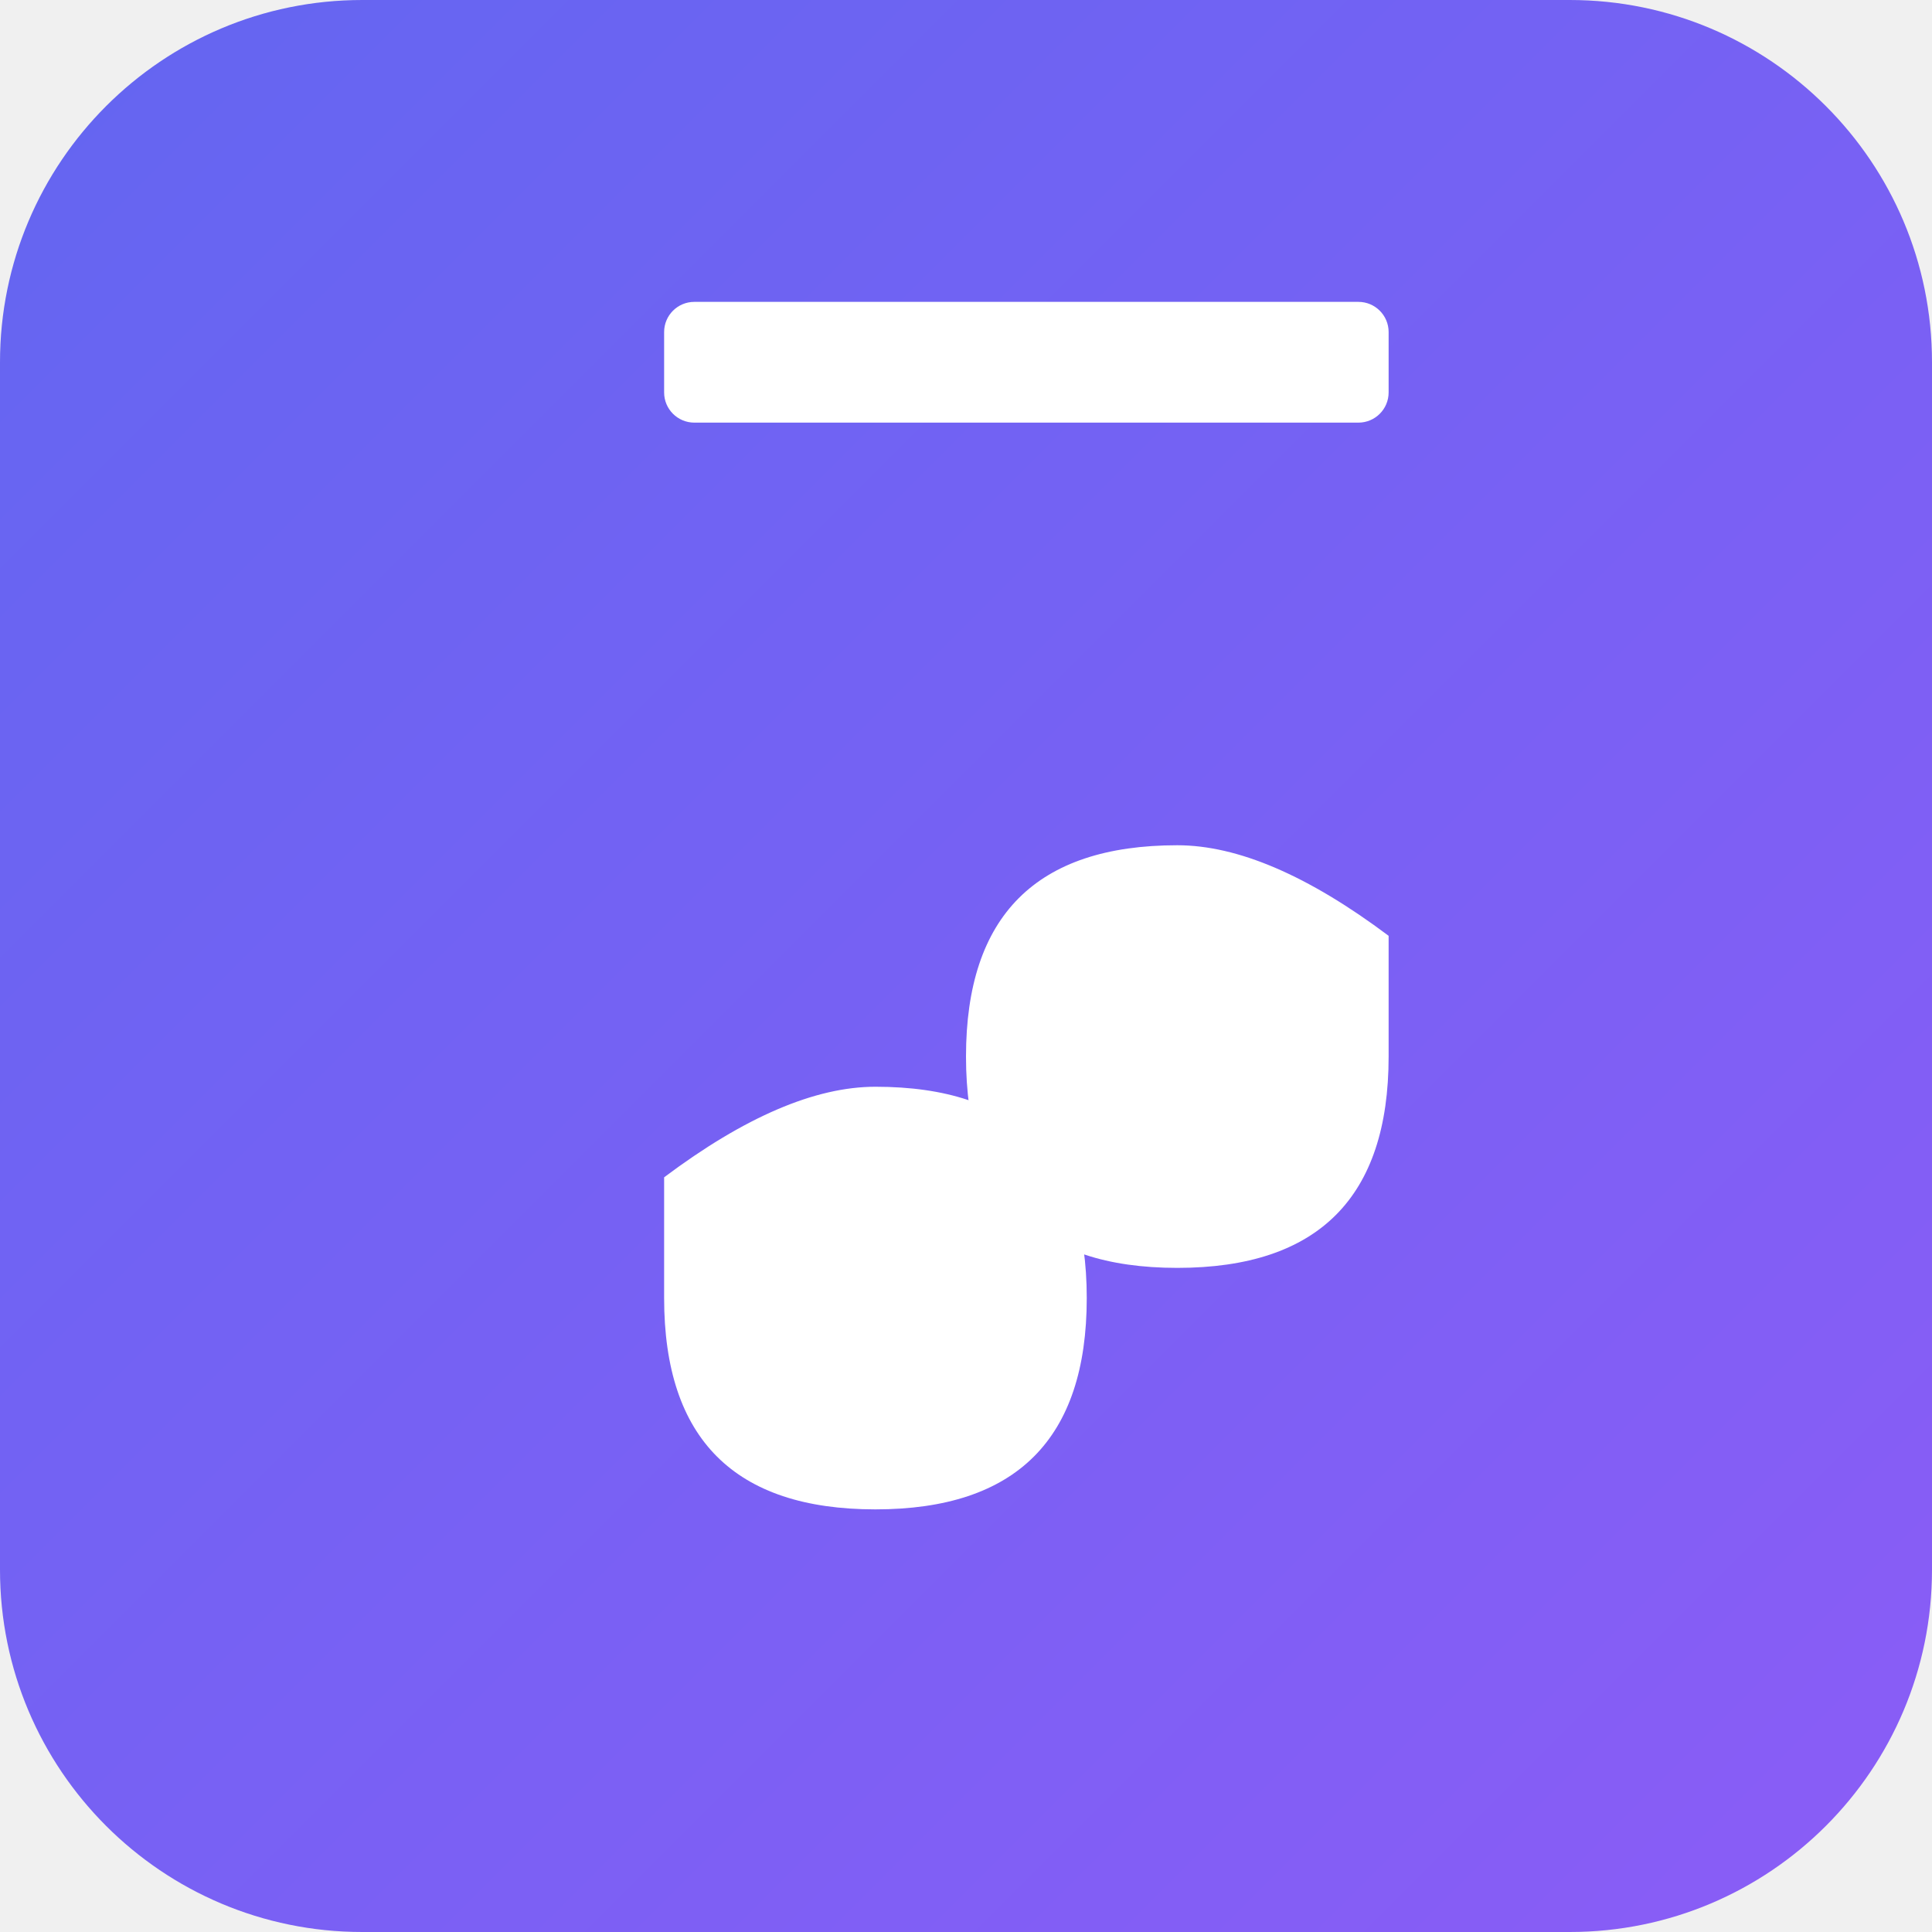
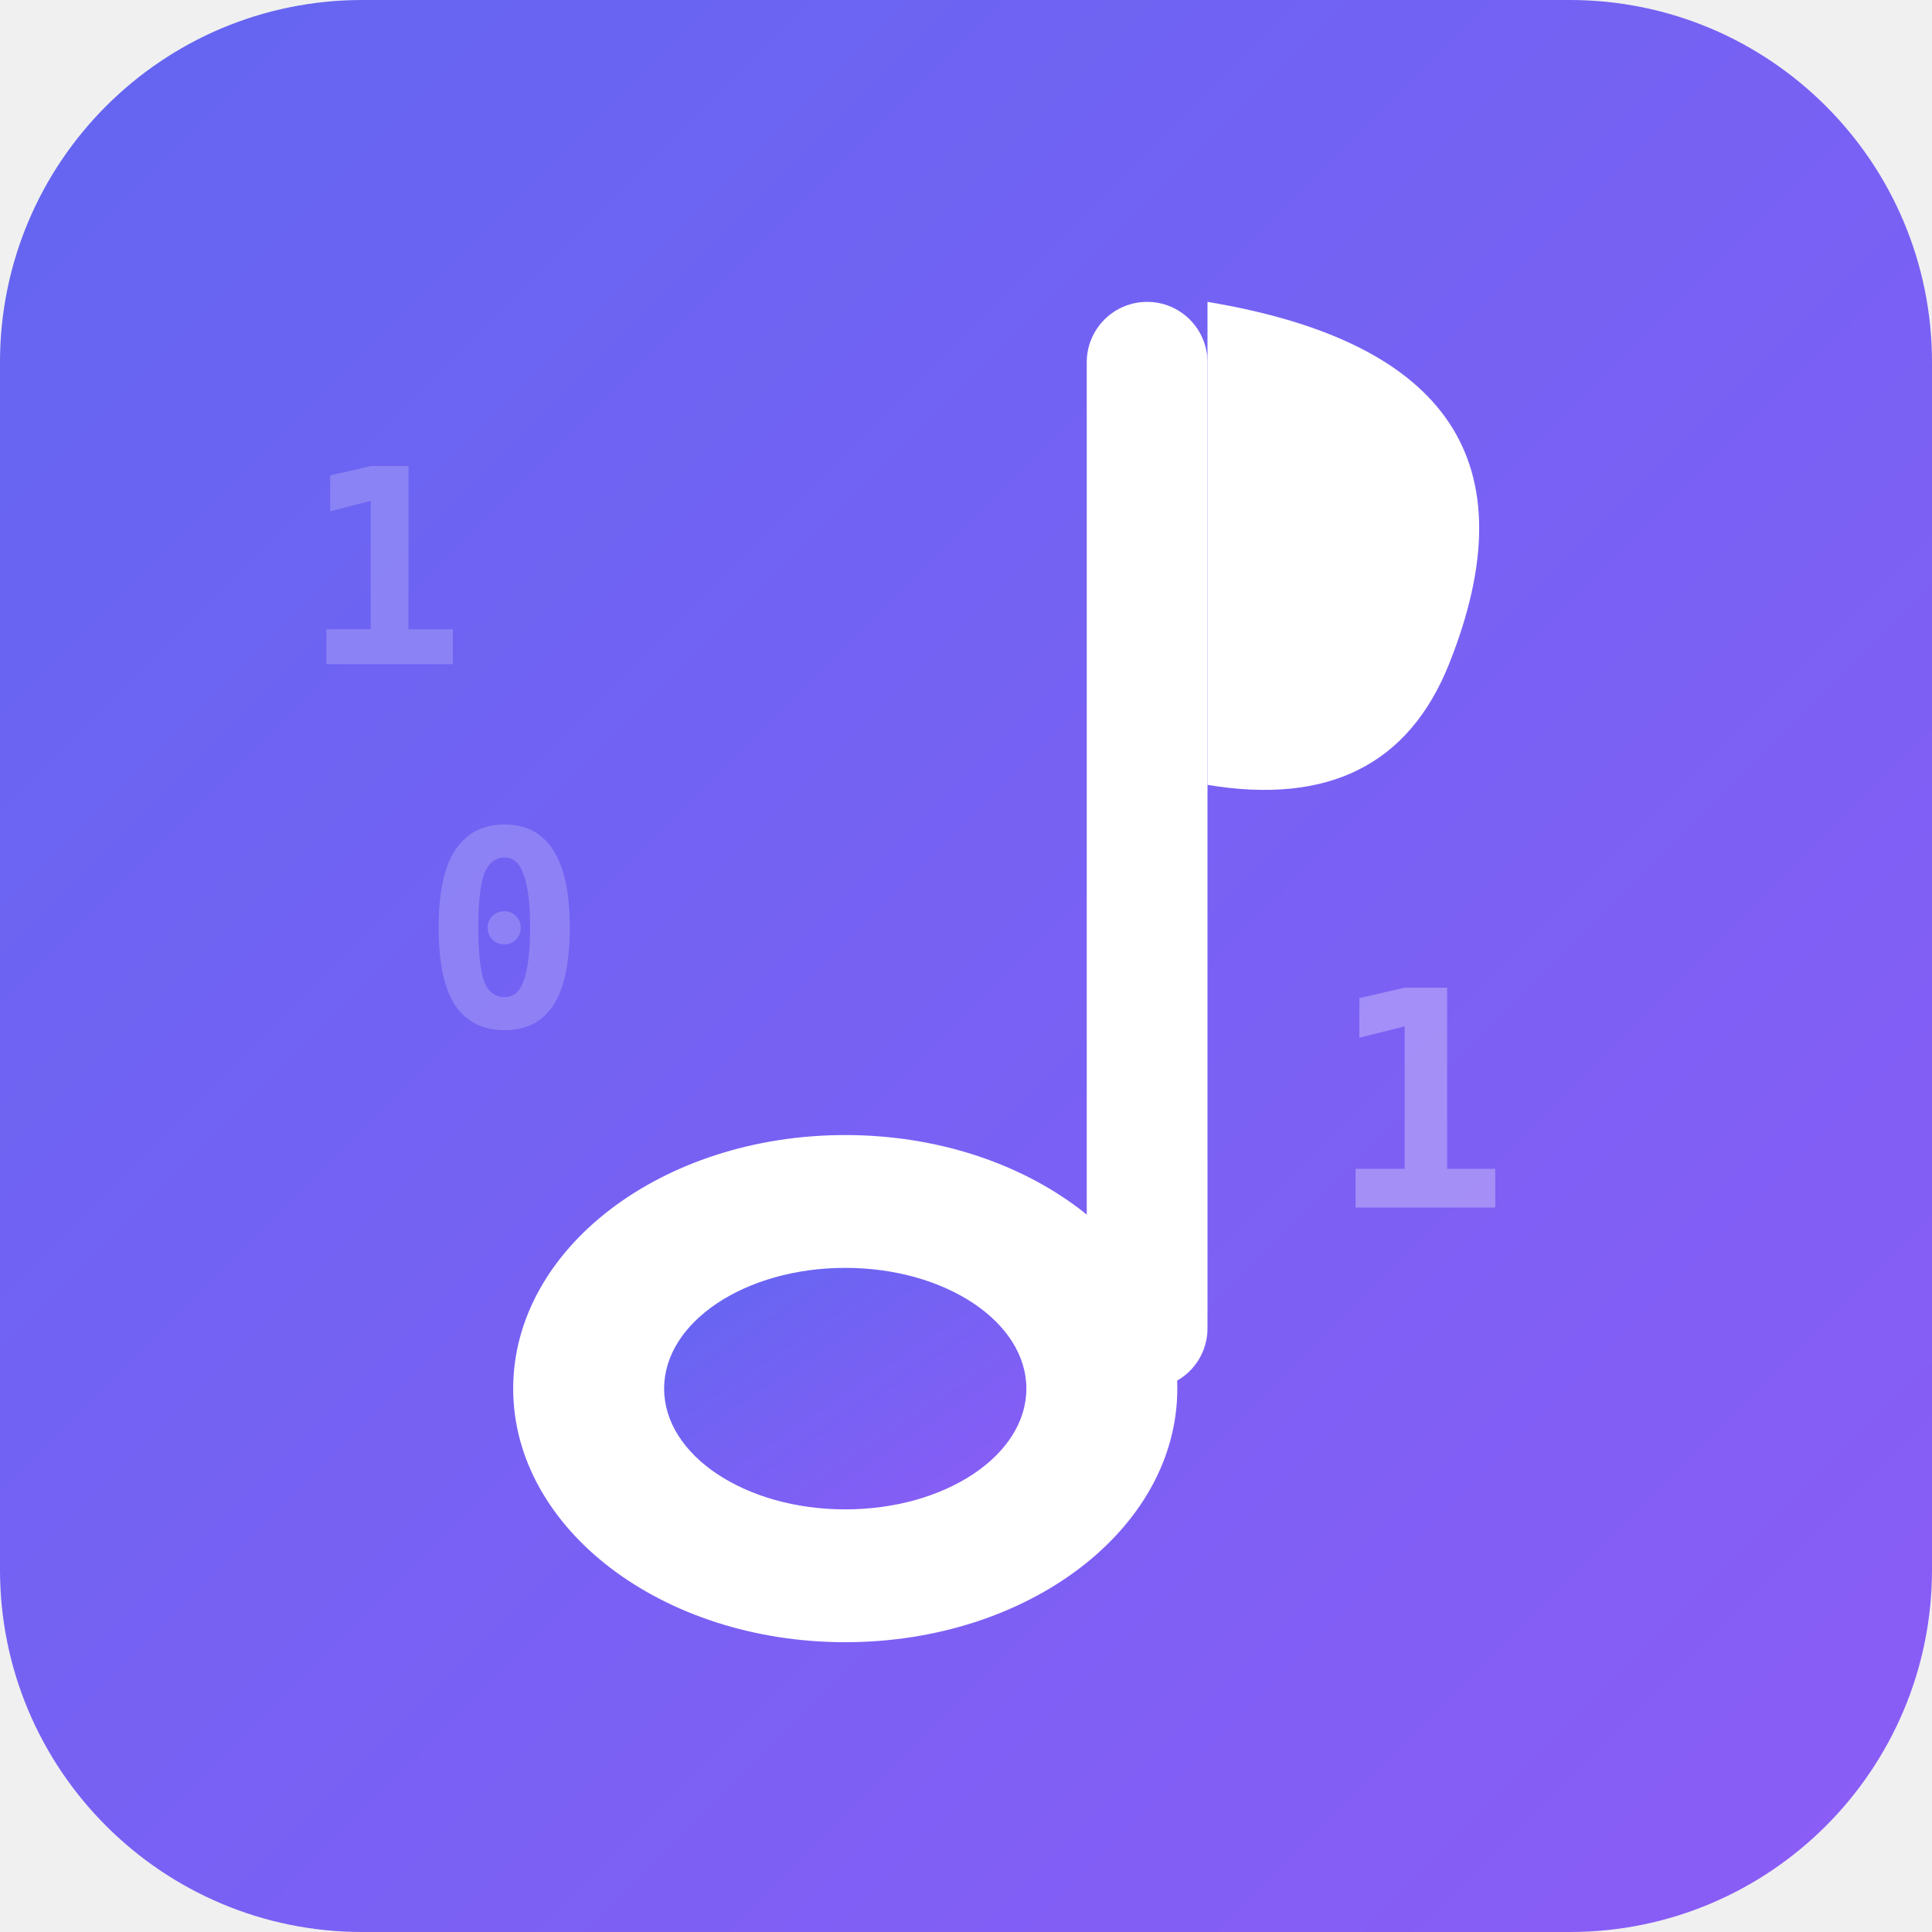
<svg xmlns="http://www.w3.org/2000/svg" viewBox="0 0 32 32">
  <defs>
    <linearGradient id="bg" x1="0%" y1="0%" x2="100%" y2="100%">
      <stop offset="0%" stop-color="#6366f1" />
      <stop offset="100%" stop-color="#8b5cf6" />
    </linearGradient>
  </defs>
  <rect width="32" height="32" rx="6" fill="url(#bg)" />
-   <path d="M11 7 L11 21.5 Q11 25 14.5 25 Q18 25 18 21.5 Q18 18 14.5 18 Q13 18 11 19.5 L11 7 Z" fill="white" />
-   <path d="M11 7 L23 5 L23 17.5 Q23 21 19.5 21 Q16 21 16 17.5 Q16 14 19.5 14 Q21 14 23 15.5 L23 5" fill="white" />
-   <rect x="11" y="5" width="12" height="2" rx="0.5" fill="white" />
+   <rect x="18" y="5" width="2" height="18" rx="1" fill="white" />
+   <ellipse cx="14" cy="23" rx="5.5" ry="4.2" fill="white" />
+   <ellipse cx="14" cy="23" rx="3" ry="2" fill="url(#bg)" />
+   <path d="M20 5 Q26 6 24 11 Q23 13.5 20 13" fill="white" />
+   <text font-family="monospace" font-weight="bold" fill="white" opacity="0.3" font-size="5">
+     <tspan x="22" y="20">1</tspan>
+     <tspan x="21" y="10">0</tspan>
+   </text>
+   <text font-family="monospace" font-weight="bold" fill="white" opacity="0.2" font-size="4.5">
+     <tspan x="5" y="11">1</tspan>
+     <tspan x="7" y="17">0</tspan>
+   </text>
</svg>
